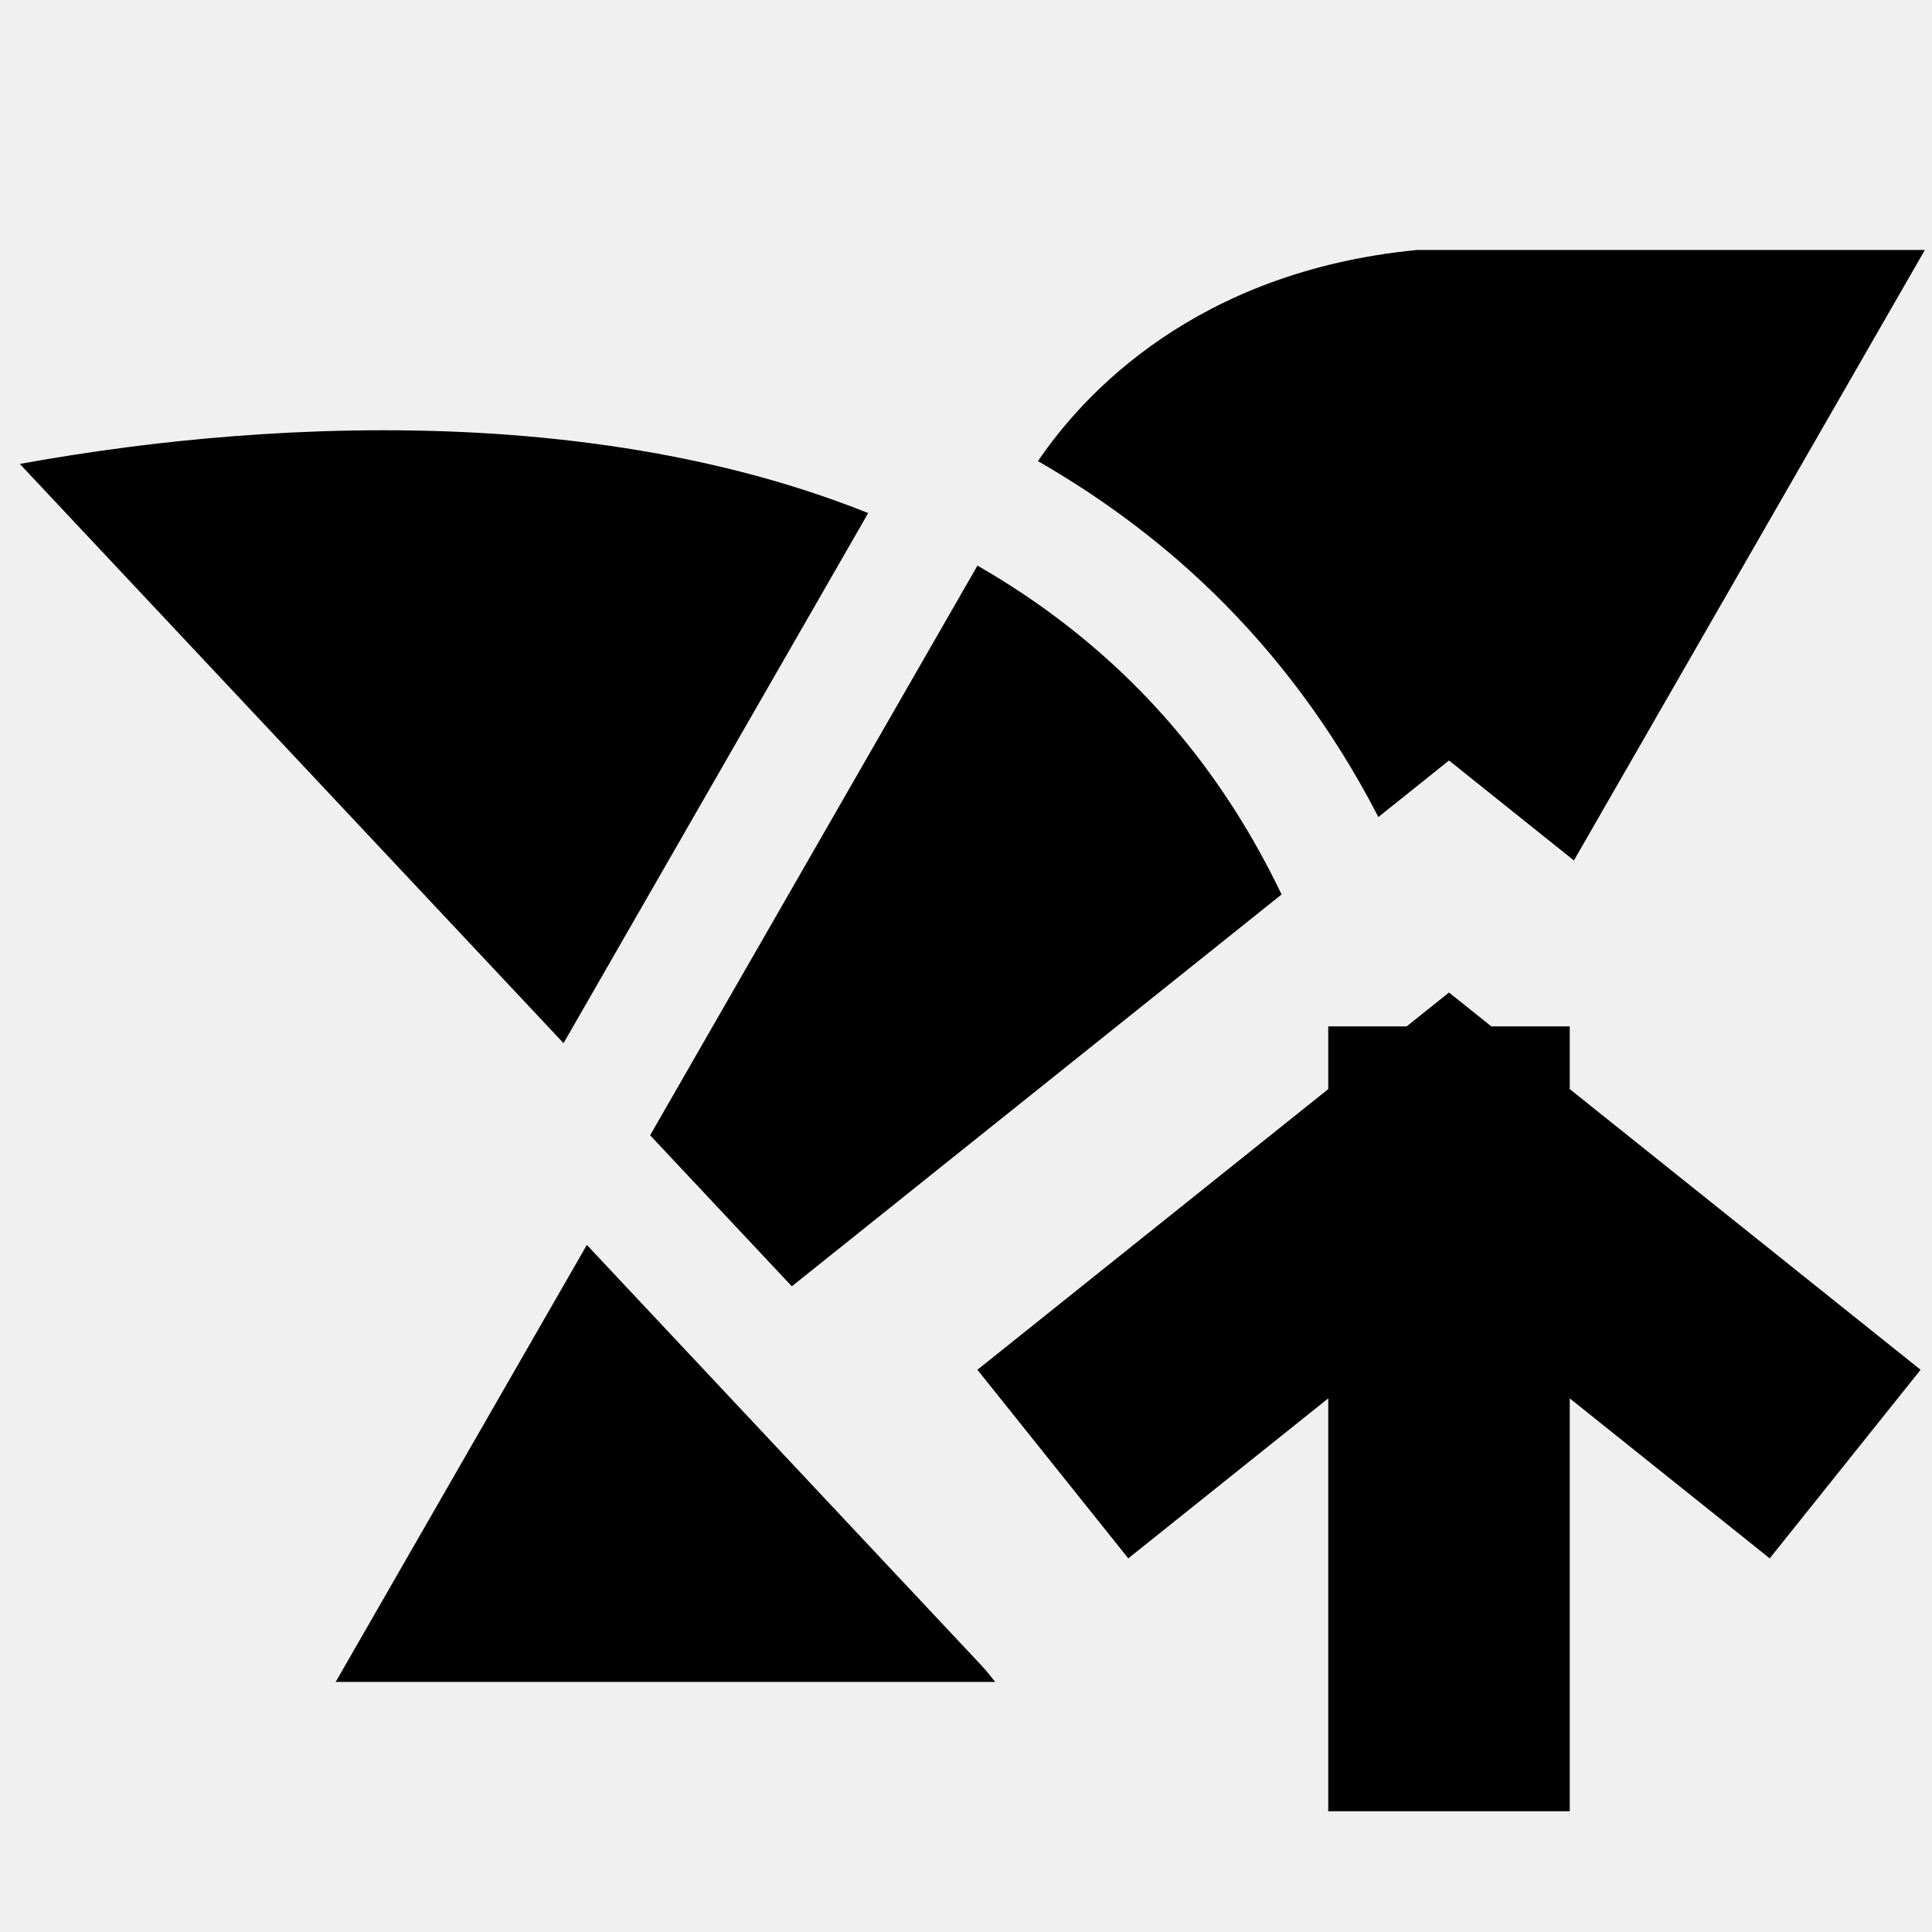
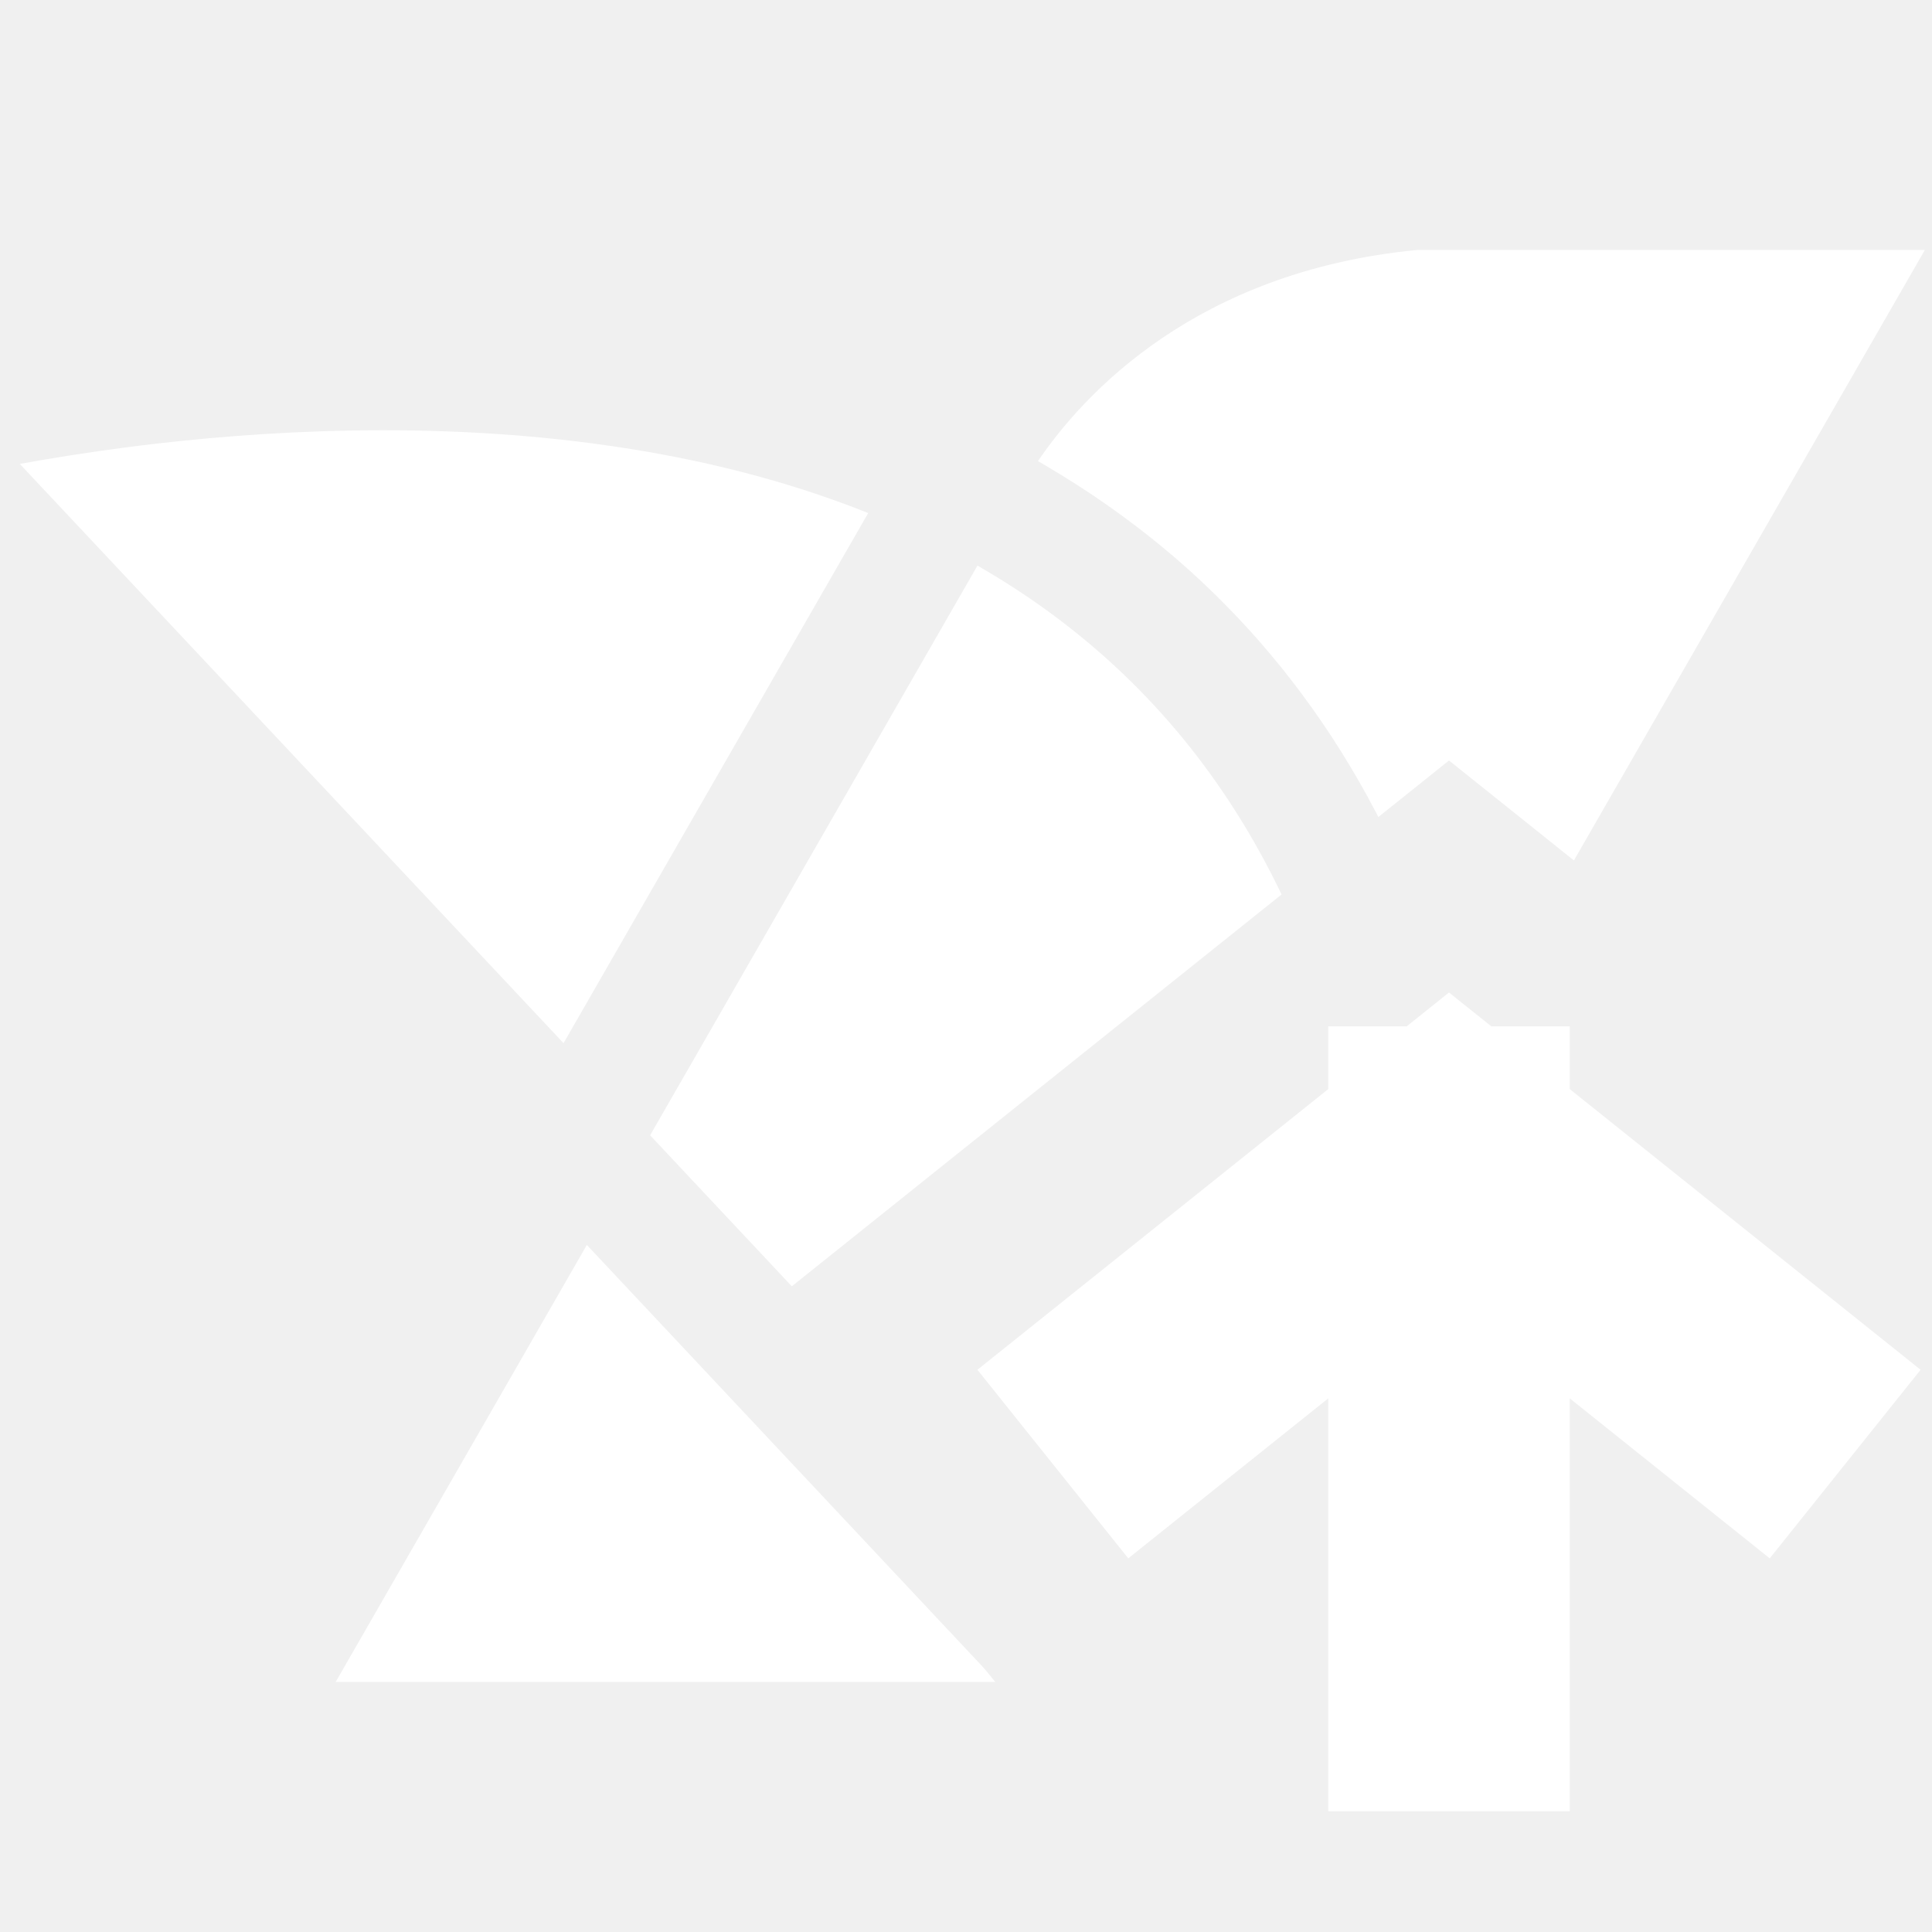
<svg xmlns="http://www.w3.org/2000/svg" width="16" height="16" viewBox="0 0 16 16" fill="none">
  <mask id="mask0_59_2" style="mask-type:alpha" maskUnits="userSpaceOnUse" x="0" y="0" width="16" height="16">
    <path fill-rule="evenodd" clip-rule="evenodd" d="M16 0H0V16H9.5V15V14.702L9.11 15.014L5.986 11.11L7.938 9.548L10.438 7.548L12 6.298L13.562 7.548L16 9.498V0ZM16 13.627L14.89 15.014L14.5 14.702V15V16H16V13.627Z" fill="#D9D9D9" />
  </mask>
  <g mask="url(#mask0_59_2)">
-     <path fill-rule="evenodd" clip-rule="evenodd" d="M5.043 3.691C5.773 3.796 6.501 3.973 7.19 4.249L4.667 8.639L0.164 3.842C0.423 3.795 0.732 3.745 1.081 3.7C2.156 3.563 3.588 3.481 5.043 3.691ZM2.78 13.929L4.86 10.31L8.256 13.929H2.78ZM9.75 4.635C9.398 4.331 9.025 4.069 8.638 3.843L8.596 3.819C8.973 3.262 9.906 2.247 11.737 2.07H15.941L12.129 8.701C11.685 6.895 10.835 5.576 9.75 4.635ZM9.316 13.592L5.384 9.402L8.095 4.684C8.141 4.711 8.187 4.738 8.232 4.765C9.759 5.691 10.997 7.29 11.358 10.039L9.316 13.592Z" fill="black" />
+     <path fill-rule="evenodd" clip-rule="evenodd" d="M5.043 3.691C5.773 3.796 6.501 3.973 7.19 4.249L4.667 8.639L0.164 3.842C0.423 3.795 0.732 3.745 1.081 3.7C2.156 3.563 3.588 3.481 5.043 3.691ZM2.78 13.929L4.86 10.31L8.256 13.929H2.78ZM9.75 4.635C9.398 4.331 9.025 4.069 8.638 3.843L8.596 3.819C8.973 3.262 9.906 2.247 11.737 2.07H15.941L12.129 8.701C11.685 6.895 10.835 5.576 9.75 4.635ZM9.316 13.592L5.384 9.402L8.095 4.684C8.141 4.711 8.187 4.738 8.232 4.765C9.759 5.691 10.997 7.29 11.358 10.039L9.316 13.592Z" fill="#ffffff" />
  </g>
-   <path d="M12 14V9.5M9.5 11.5L12 9.5L14.5 11.5" stroke="black" stroke-width="2" stroke-linecap="square" />
+   <path d="M12 14V9.5M9.5 11.5L12 9.5L14.5 11.5" stroke="#ffffff" stroke-width="2" stroke-linecap="square" />
</svg>
